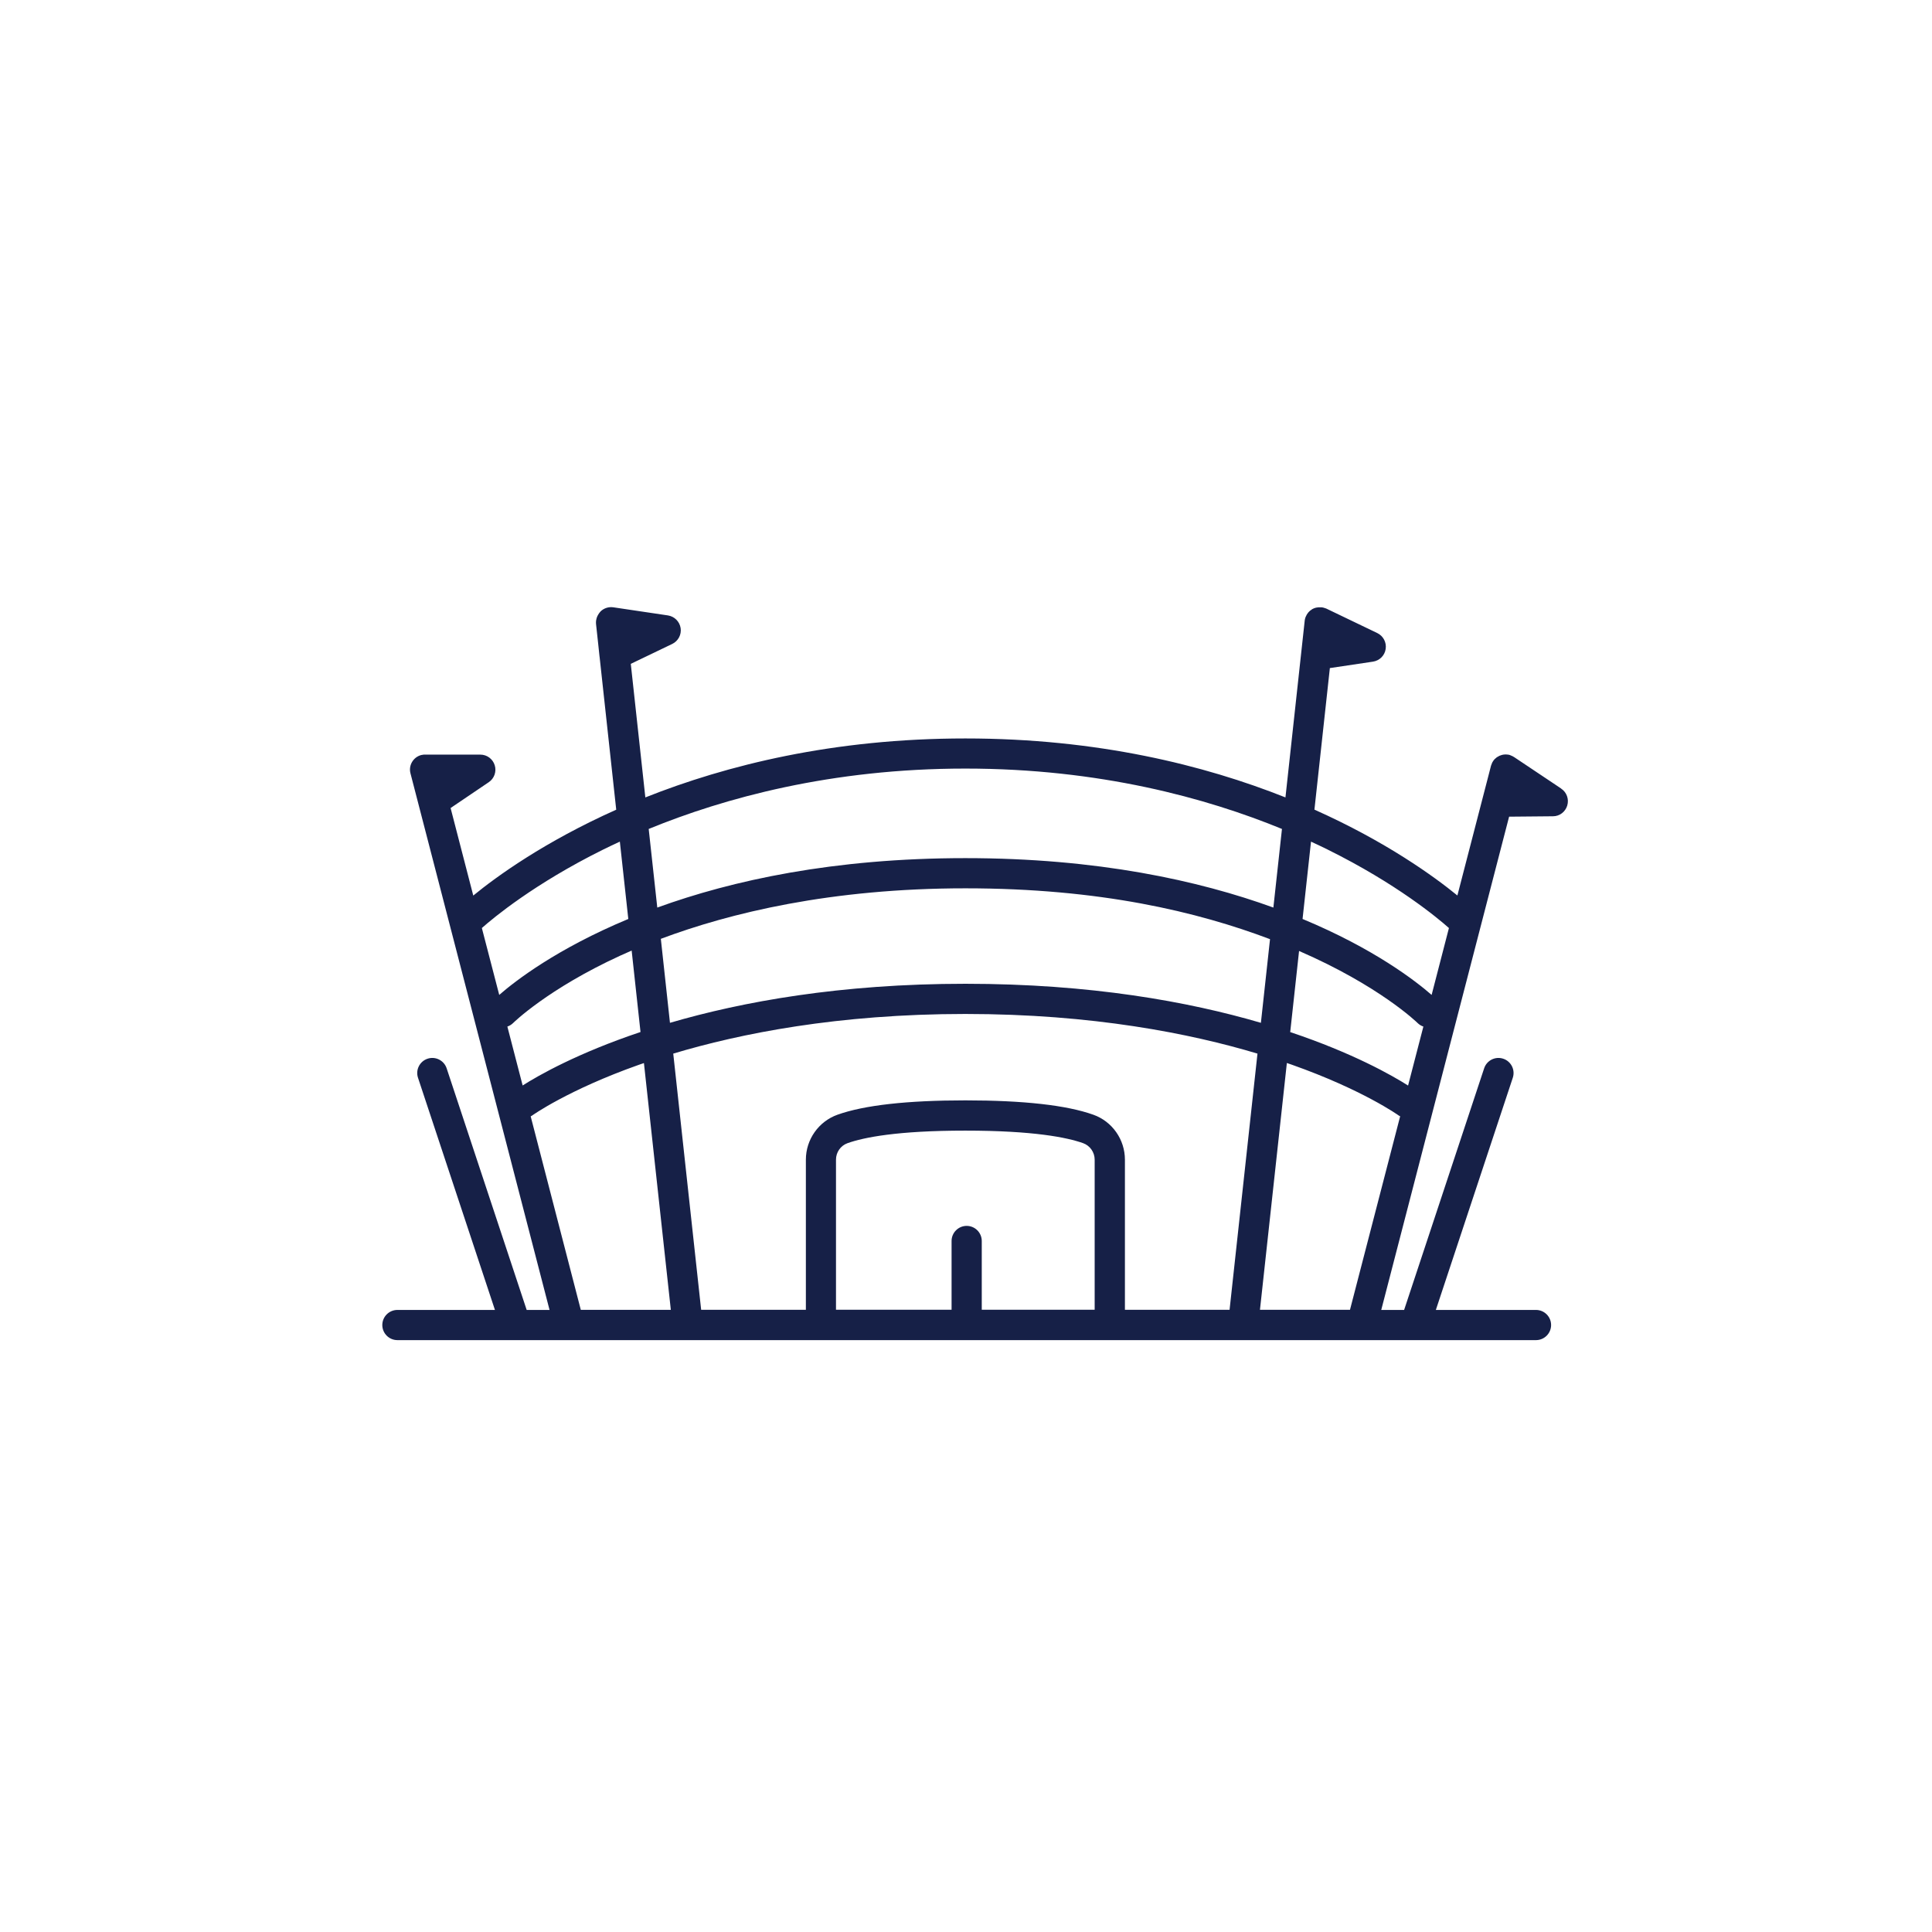
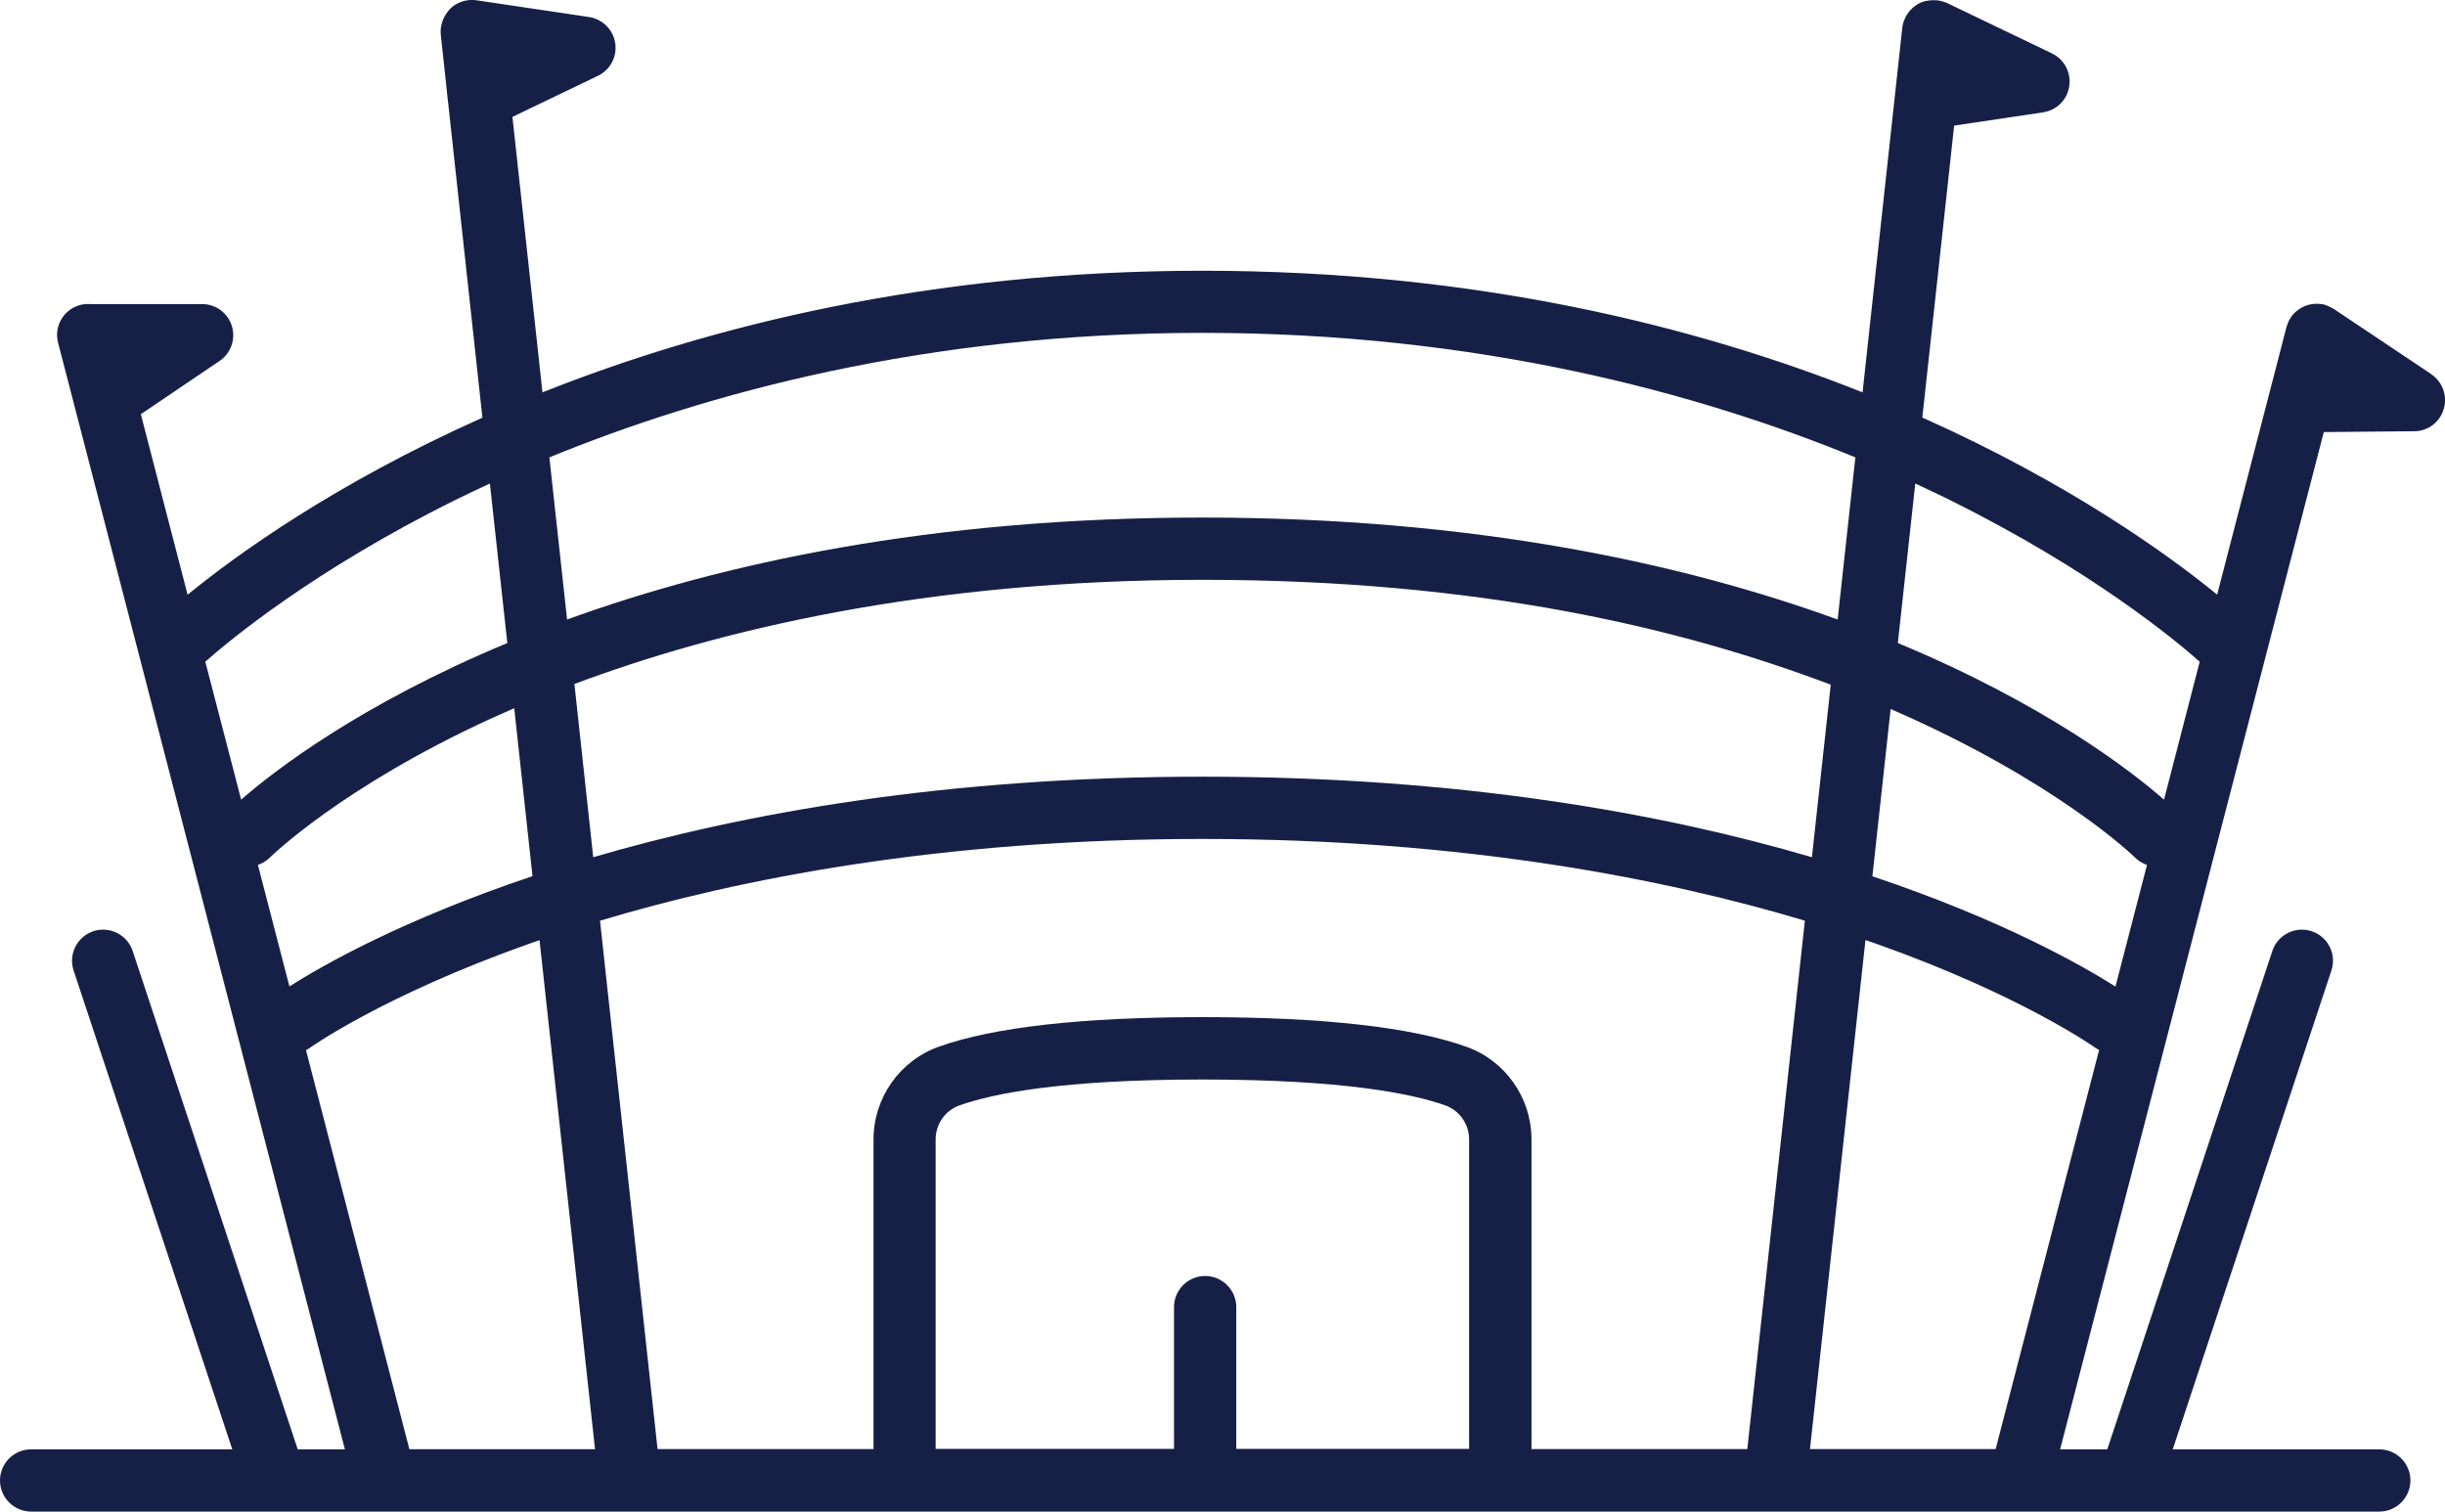
- <svg xmlns="http://www.w3.org/2000/svg" id="Layer_1" data-name="Layer 1" viewBox="0 0 288 288">
+ <svg xmlns="http://www.w3.org/2000/svg" id="Layer_1" data-name="Layer 1" viewBox="56.99 90.51 176.73 109.26">
  <defs>
    <style> .cls-1 { fill: #162047; } </style>
  </defs>
  <path class="cls-1" d="M232.71,117.54l-6.88-4.6s-.09-.06-.14-.09h0s0,0,0,0c-.14-.09-.29-.17-.46-.23-.01,0-.03-.01-.04-.02-.06-.02-.11-.05-.18-.07-.11-.03-.21-.04-.32-.05,0,0,0,0,0,0-.54-.06-1.07.08-1.5.37-.03.02-.05.04-.08.05-.11.08-.2.16-.3.26-.03.03-.06.07-.09.1-.08.09-.14.19-.2.29-.03.05-.06.09-.08.13-.05.11-.09.22-.13.34-.01.05-.04.09-.05.13l-.36,1.4-4.65,17.94c-3.44-2.81-10.59-8.01-21.31-12.8l2.3-21.1,6.43-.96c.98-.15,1.75-.91,1.89-1.89.15-.98-.36-1.94-1.25-2.37l-7.62-3.66c-.07-.03-.14-.05-.22-.07-.04-.01-.08-.03-.12-.04-.12-.03-.23-.06-.35-.07-.01,0-.03,0-.04,0-.02,0-.05,0-.07,0-.12,0-.23-.01-.35,0-.07,0-.13.02-.2.03-.09.01-.18.02-.26.05-.15.04-.29.1-.42.17-.01,0-.02,0-.03.01-.05.03-.08.06-.12.09-.09.06-.17.11-.25.18-.05.05-.1.1-.15.15-.07.07-.13.14-.18.22-.04.06-.08.11-.12.17-.05.09-.1.18-.14.28-.02.05-.05.11-.07.16-.05.15-.09.3-.11.47,0,0,0,0,0,.01h0s0,0,0,.01l-2.87,26.34c-12.09-4.81-28.03-8.79-47.71-8.79s-35.61,3.98-47.71,8.79l-2.17-19.91,6.18-2.97c.89-.43,1.4-1.39,1.25-2.36-.15-.98-.92-1.74-1.89-1.89l-8.14-1.21c-.69-.1-1.39.12-1.89.6-.06.06-.1.13-.16.19-.03.03-.05.06-.07.09-.06.08-.11.16-.16.25-.04.06-.07.13-.1.19-.03.07-.06.13-.08.2-.04.12-.07.23-.09.36,0,.03-.01.06-.02.08-.02.17-.03.35-.01.53l.32,2.95.2,1.89s0,.03.01.05l2.48,22.79c-10.72,4.79-17.87,9.98-21.31,12.8l-3.38-13.05,5.69-3.85c.82-.55,1.18-1.58.89-2.52-.29-.95-1.16-1.59-2.15-1.59h-8.07c-.24-.02-.49,0-.73.06-1.2.31-1.93,1.54-1.61,2.74l20.73,79.98h-3.41l-11.93-36.02c-.39-1.18-1.67-1.82-2.84-1.43-1.18.39-1.82,1.66-1.43,2.84l11.47,34.61h-14.54c-1.24,0-2.25,1.01-2.25,2.25s1.01,2.25,2.25,2.25h169.73c1.24,0,2.25-1.01,2.25-2.25s-1.01-2.25-2.25-2.25h-14.93l11.47-34.61c.39-1.18-.25-2.45-1.43-2.84-1.18-.39-2.45.25-2.84,1.43l-11.93,36.02h-3.41l19.06-73.53,6.54-.06c.99,0,1.85-.66,2.13-1.61.28-.95-.09-1.97-.91-2.51ZM197.96,126.67c10.22,5.06,16.34,10.17,18.03,11.67l-2.58,9.97c-2.37-2.07-8.58-6.89-19.24-11.32l1.26-11.53c.88.41,1.73.81,2.54,1.21ZM209.9,161.82c-2.4-1.52-8.2-4.83-17.57-7.97l1.32-12.09c11.91,5.17,17.52,10.59,17.67,10.74.25.25.55.42.86.53l-2.28,8.79ZM167.69,195.25v-22.38c0-3-1.89-5.7-4.71-6.7-3.97-1.42-10.39-2.14-19.07-2.14s-15.1.72-19.07,2.14c-2.82,1.01-4.71,3.7-4.71,6.7v22.38h-15.61l-4.16-38.19c9.96-2.99,24.55-5.91,43.54-5.91s33.58,2.92,43.55,5.91l-4.16,38.19h-15.61ZM144.1,182.74c-1.24,0-2.25,1.01-2.25,2.25v10.25h-17.23v-22.37c0-1.11.69-2.09,1.72-2.46,2.4-.85,7.38-1.87,17.56-1.87s15.16,1.02,17.56,1.87c1.03.37,1.72,1.36,1.72,2.46v22.37h-16.83v-10.25c0-1.24-1.01-2.25-2.25-2.25ZM143.91,146.65c-18.65,0-33.26,2.67-44.04,5.82l-1.36-12.52c10.27-3.85,25.33-7.53,45.41-7.53s34.6,3.5,45.4,7.58l-1.36,12.47c-10.78-3.16-25.4-5.82-44.04-5.82ZM75.63,153.03c.31-.11.61-.28.86-.53.05-.05,5.15-5.07,15.94-10.03.55-.25,1.13-.51,1.73-.77l1.32,12.14c-9.37,3.14-15.18,6.45-17.57,7.97l-2.28-8.79ZM143.91,114.57c20,0,35.95,4.39,47.19,9l-1.28,11.72c-11.12-4.04-26.25-7.37-45.92-7.37s-34.79,3.33-45.92,7.37l-1.28-11.72c11.25-4.61,27.19-9,47.19-9ZM89.86,126.67c.8-.4,1.66-.8,2.54-1.21l1.26,11.53c-10.66,4.44-16.87,9.25-19.24,11.32l-2.59-9.97c1.69-1.5,7.81-6.6,18.03-11.67ZM79.1,166.42c.07-.04.14-.07.21-.12.05-.04,5.36-3.83,15.92-7.57.24-.09.51-.17.76-.26l4.01,36.79h-13.42l-7.47-28.84ZM187.82,195.25l4.01-36.79c.25.09.52.17.76.26,10.56,3.74,15.87,7.53,15.92,7.57.07.05.14.07.21.11l-7.48,28.85h-13.42Z" />
</svg>
